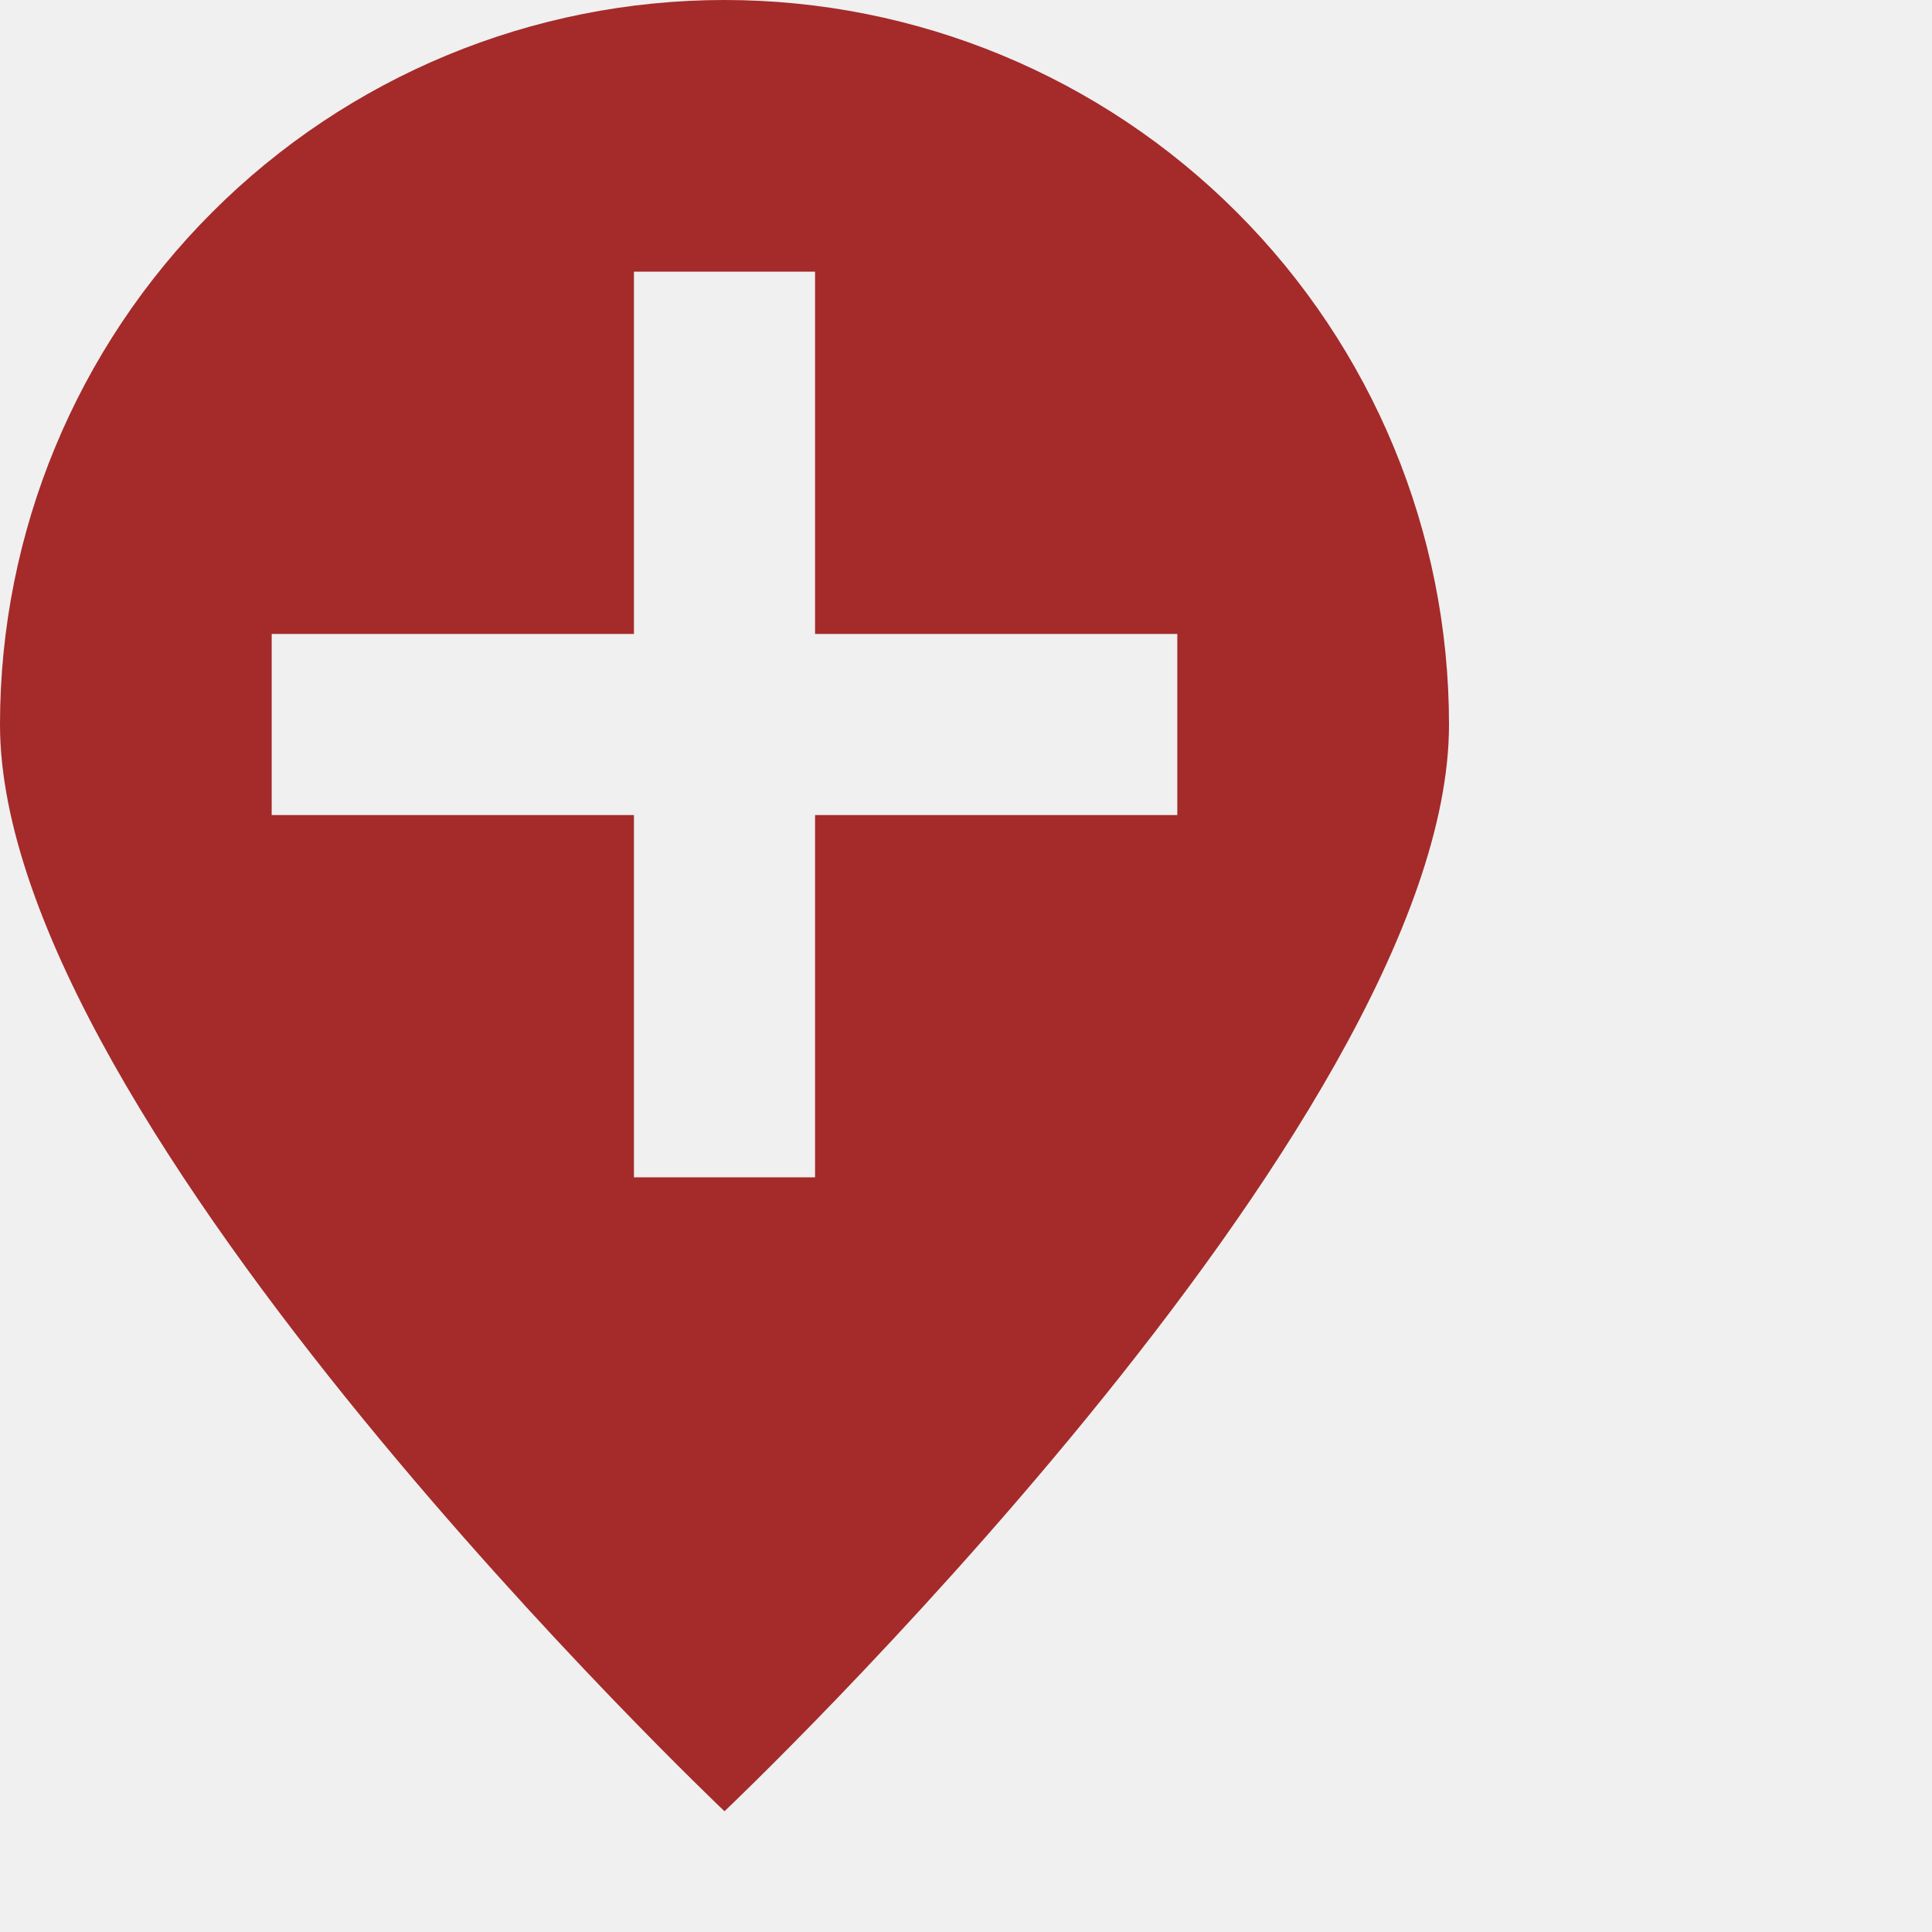
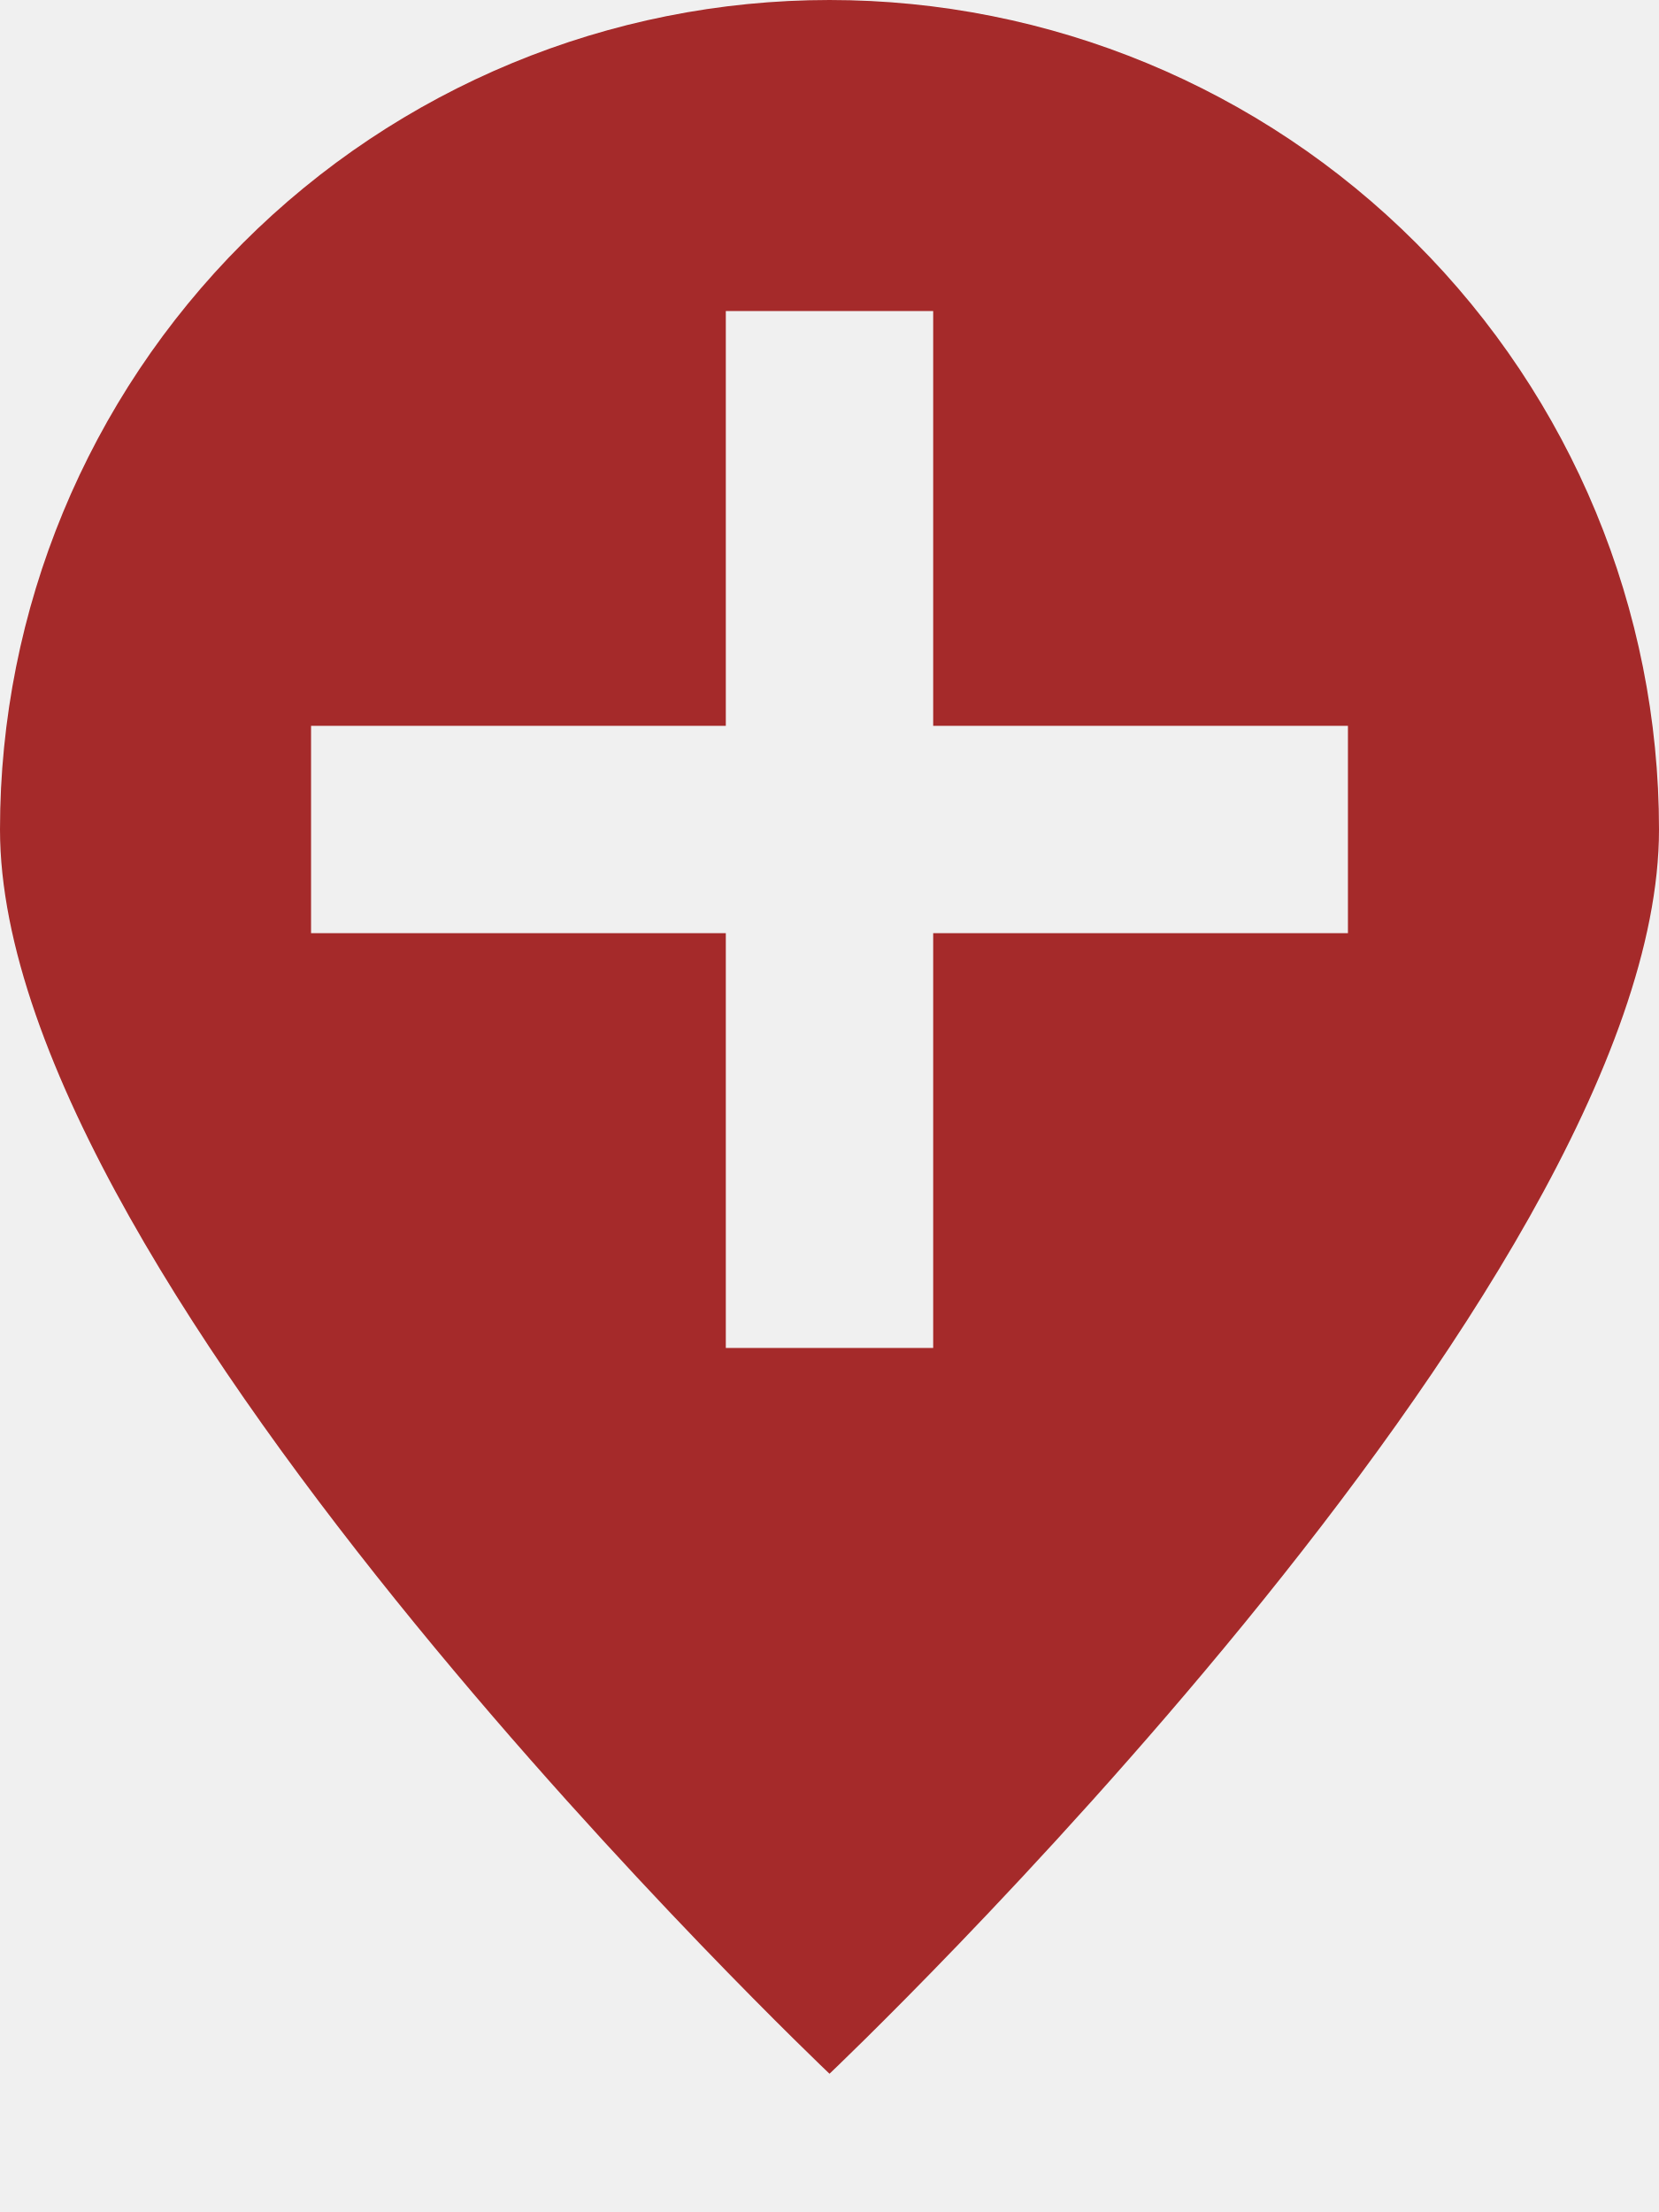
- <svg xmlns="http://www.w3.org/2000/svg" width="32" height="32" viewBox="0 0 32 32" fill="white">
+ <svg xmlns="http://www.w3.org/2000/svg" width="24" height="32" viewBox="0 0 24 32" fill="white">
  <path d="M12 0C8.817 0 5.765 1.264 3.515 3.515C1.264 5.765 0 8.817 0 12C0 18.627 12 30 12 30C12 30 24 18.627 24 12C24 8.817 22.736 5.765 20.485 3.515C18.235 1.264 15.183 0 12 0ZM19.5 13.5H13.5V19.5H10.5V13.5H4.5V10.5H10.5V4.5H13.5V10.5H19.5V13.5Z" fill="brown" />
</svg>
